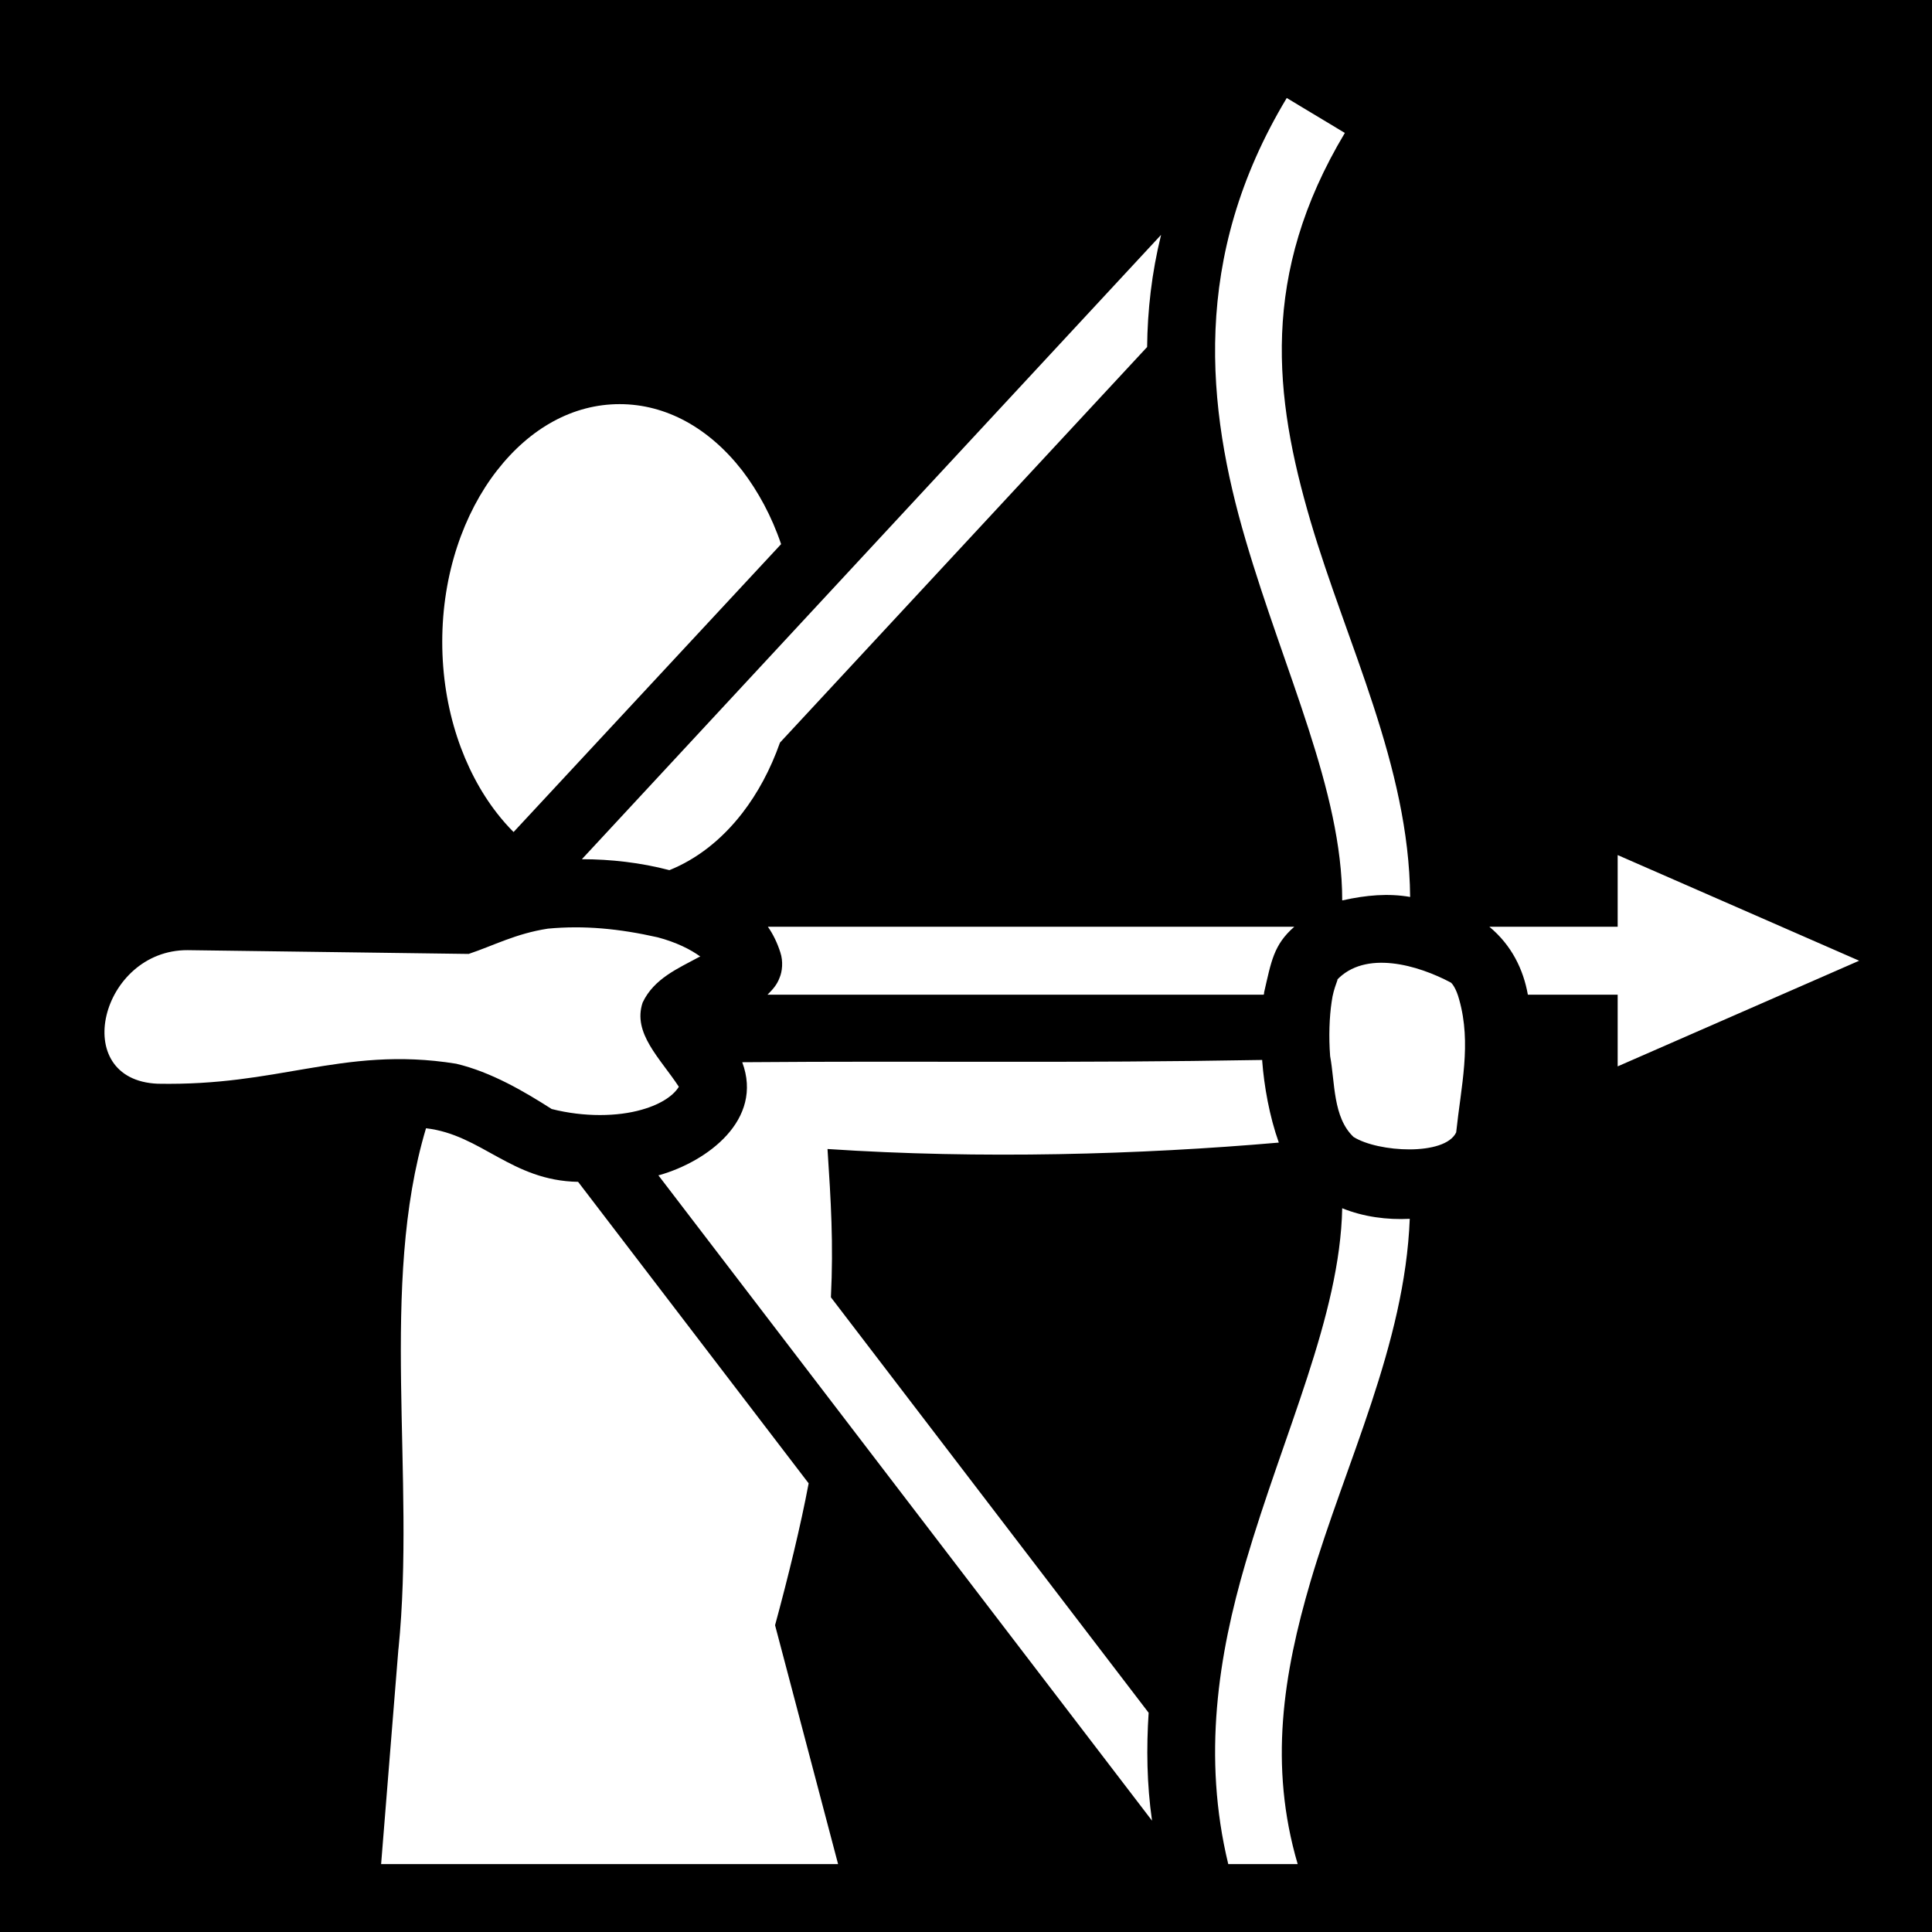
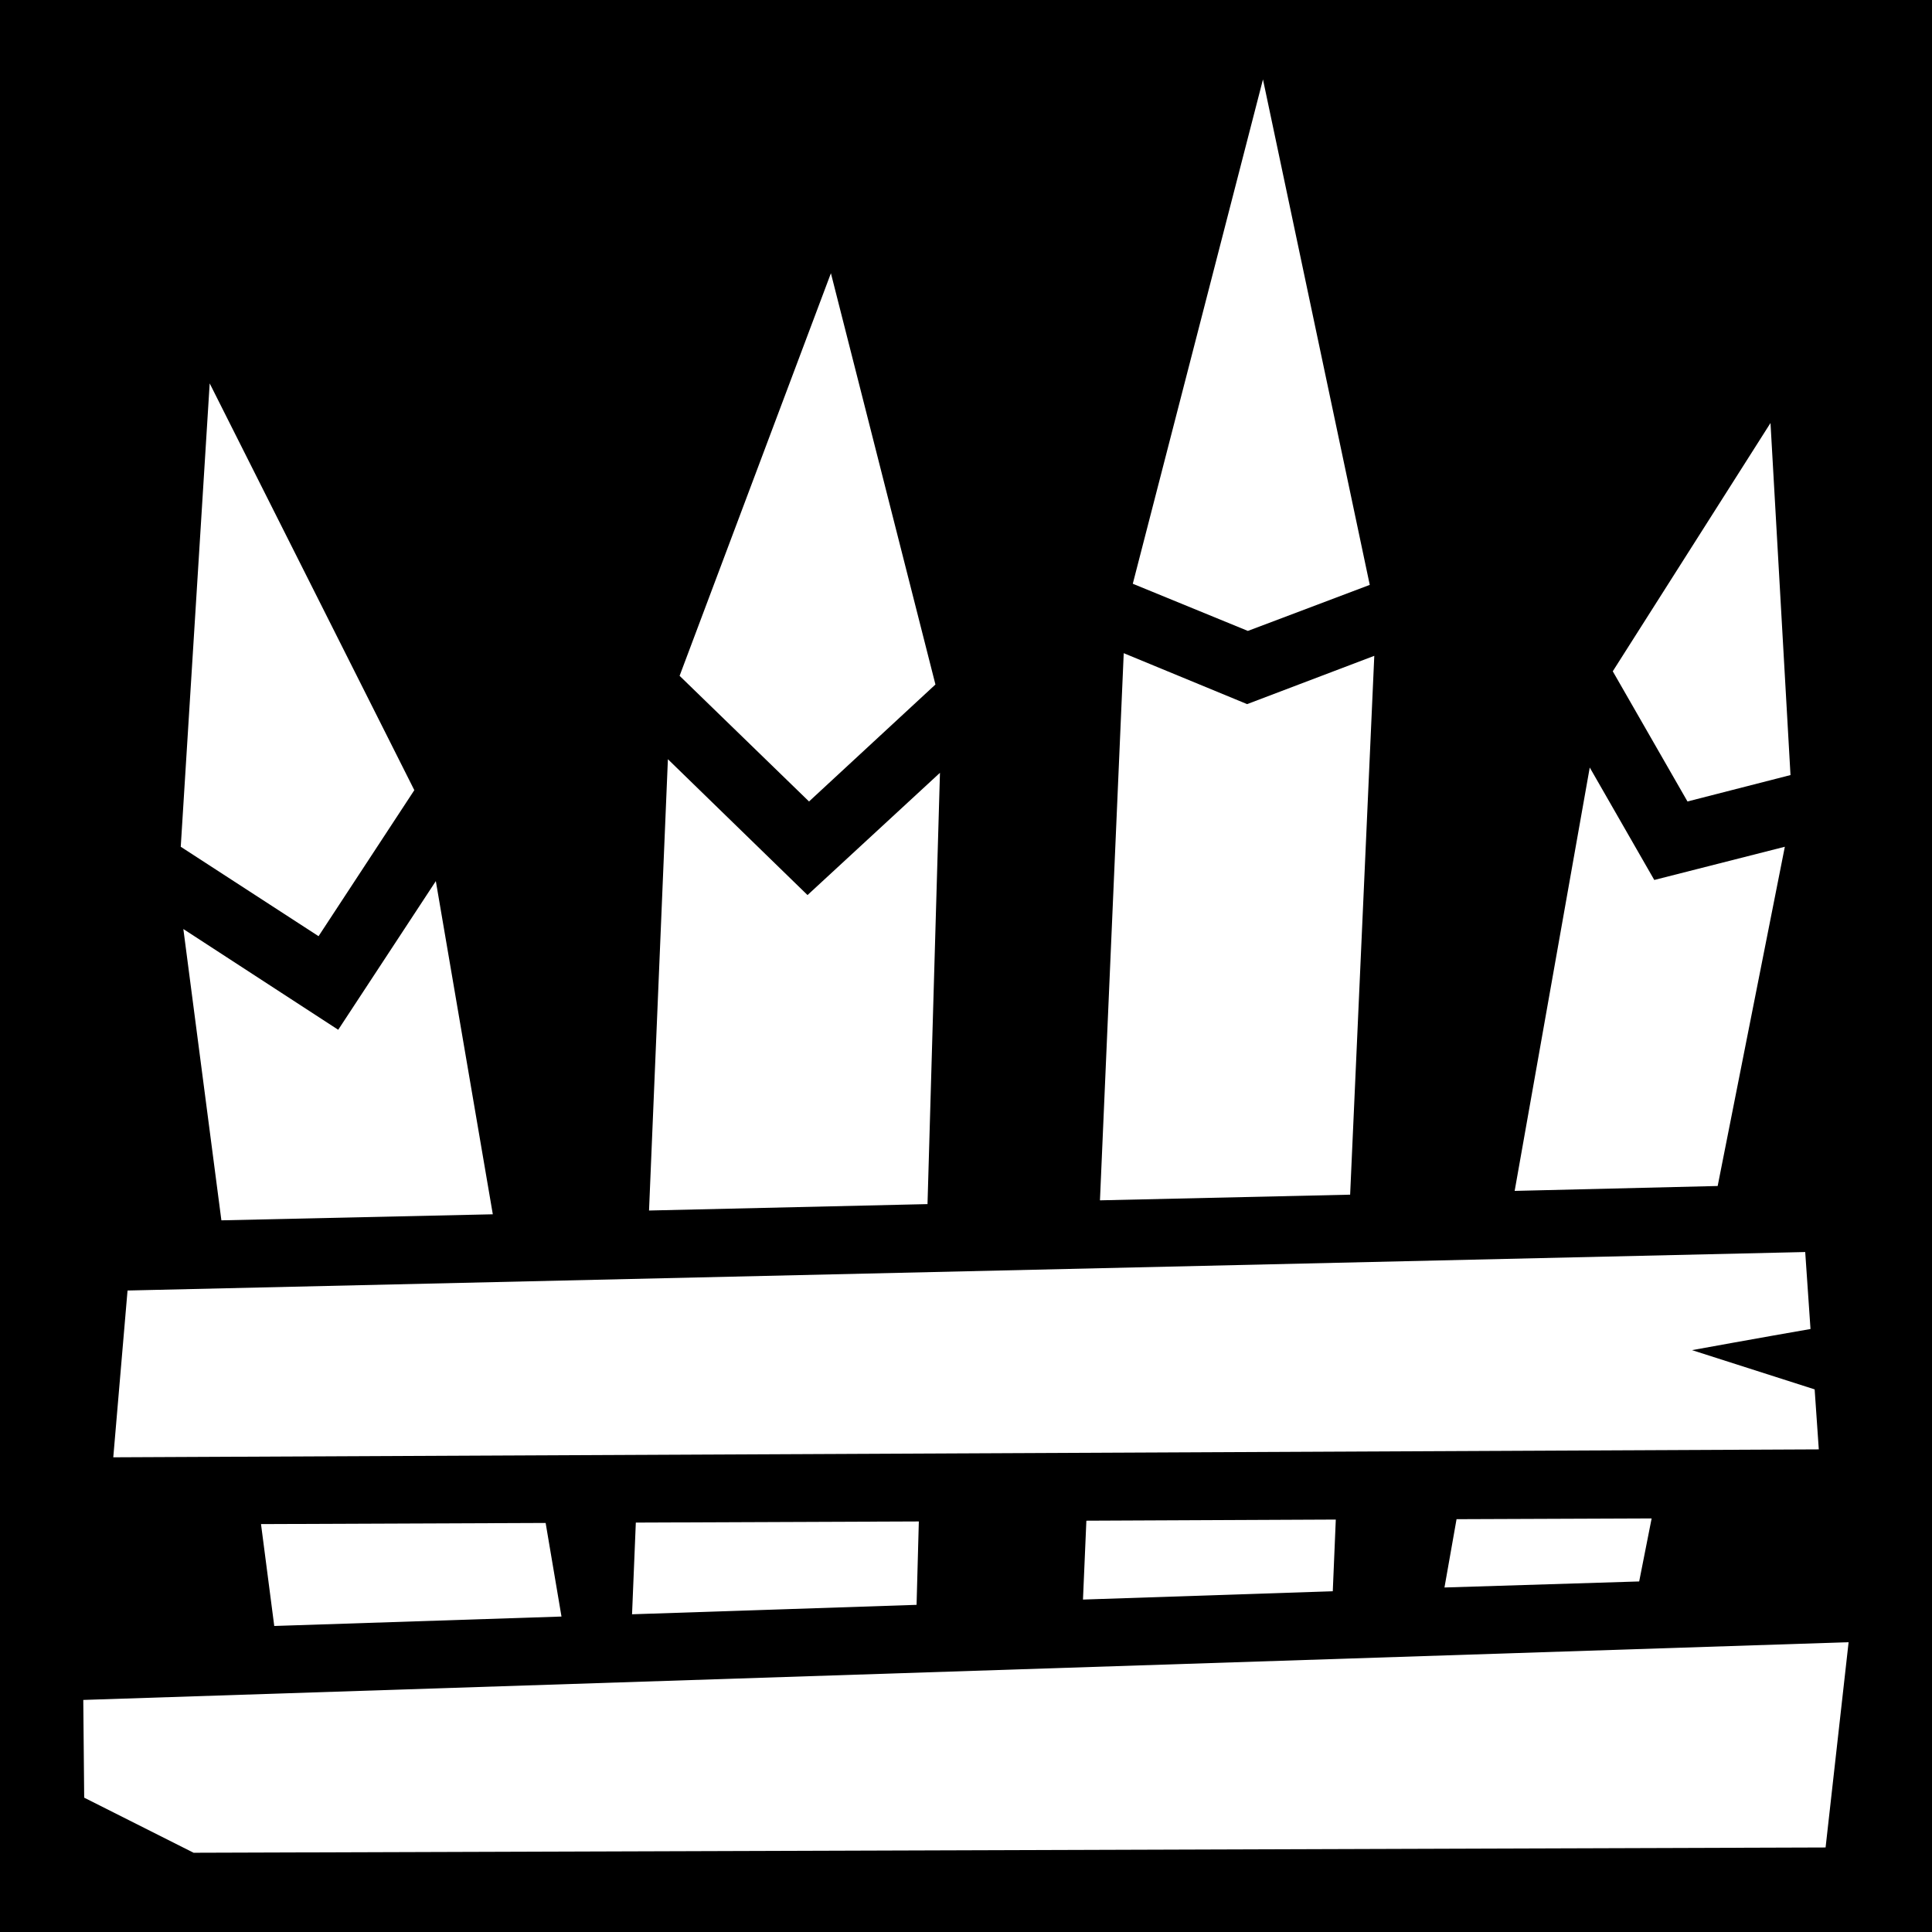
<svg xmlns="http://www.w3.org/2000/svg" style="height: 512px; width: 512px;" viewBox="0 0 512 512">
  <path d="M0 0h512v512H0z" fill="#000" fill-opacity="1" />
  <g class="" style="touch-action: none;" transform="translate(0,0)">
-     <path d="M341 25.97c-25.5 42.42-21.2 82.13-10.9 117.13 10.3 35.1 25.6 66.5 25.6 95.5h.1c6.3-1.4 12.1-1.9 17.9-.9-.3-34.7-16.8-67-26.4-99.6-9.7-33-13.4-65.29 9.1-102.87zm-33.3 36.27L154.2 227.7c7.6 0 15.6.9 23.2 2.9 7.2-2.9 13.8-8 19.3-15.1 4.1-5.3 7.5-11.6 10-18.7L304 91.96c.1-9.68 1.2-19.6 3.7-29.72zM164.2 107.1c-12.3 0-23.7 6.3-32.5 17.6s-14.5 27.4-14.5 45.4 5.7 34.1 14.5 45.4c1.4 1.8 2.9 3.5 4.4 5l70.9-76.3c-2.5-7.4-6.1-14-10.3-19.5-8.8-11.3-20.2-17.6-32.5-17.6zm264.5 119.5v19h-34c5.9 4.9 9 11.3 10.2 18h23.8v19l64-28zm-225.2 19c1.4 2 2.5 4.3 3.3 6.8.8 2.4.5 5.1-.2 6.7-.7 1.9-1.8 3.1-3.2 4.5h131.5c.1-.2.1-.4.1-.6 1.9-8.2 2.5-12.6 8-17.4zm-58.3.5c-8.5 1.3-14.4 4.5-21 6.7l-74.48-1c-23.01-.1-31.67 34.4-7.93 35.4 16.14.3 27.69-2 39.55-4 11.86-2 24.16-3.8 39.56-1.3 9.3 2.2 18.1 7.4 25.3 12 8.7 2.2 17.5 2 23.8.2 5.7-1.6 8.7-4.1 9.9-6.1-5-7.6-12.3-14.2-9.6-22.3 3-6.4 9.5-9.1 15-12.1.1 0 .2-.1.3-.1-2.6-1.9-6.4-3.8-11.3-5.1-10.2-2.3-19.5-3.2-29.1-2.3zm209 13.7c.9-1-.8 1.7-1.3 5.7-.6 4-.8 9.2-.4 14.4 1.3 6.9.7 16.2 6.2 21.4 6.5 4.1 24.2 5.1 27.2-1.2 1.3-12.3 4.1-23.5.8-35.2-.8-3-1.9-4.3-2.2-4.5-8.6-4.6-22.7-8.8-30.3-.6zm-19.7 21.1c-51 .9-87.9.2-137.8.6 5.7 15.3-9.3 26.3-21.9 29.9-.1 0-.2 0-.3.1l130.8 171c-1.4-9.8-1.5-19.3-.9-28.6l-84.2-110.1c.7-14.3 0-25.5-.9-39.3 40.6 2.7 82.7 1.5 119.6-1.7-2.5-7-3.9-15-4.4-21.6zM112.9 299c-12.5 41.7-2.7 92.3-7.3 138v-.2L101 494h121.1l-16.7-63.3c3.5-12.9 6.8-26.4 8.9-37.6l-61.1-79.9c-17.7-.3-25.6-12.5-40.3-14.2zm242.8 21.2c-.6 28.6-15.5 59.4-25.6 93.9-7.2 24.5-11.5 51.4-4.6 79.9h18.4c-7.7-26.2-3.8-50.4 3.4-74.9 9.3-31.5 25-62.8 26.3-96.1-6 .3-12.2-.5-17.9-2.8z" fill="#fff" fill-opacity="1" />
+     <path d="M334.7 21.05L300.2 154.7l30.5 12.5L363 155zM220.2 72.41L180.1 179.1l34.3 33.3 33.5-31zM55.57 101.6L47.9 224.4l36.52 23.7 25.38-38.7zm413.63 10.5l-41.8 65.8 19.8 34.5 27.3-7zm-171.4 61l-6.3 145 66.3-1.5 6.4-142.8-33.7 12.8zM177 201.2l-5 119.6 73.8-1.7 3.3-114.3-35.1 32.4zm244.3 2.2l-19.9 112.2 53.8-1.3 17.8-89.9-34.6 8.8zm-305.8 30.1l-25.87 39.4-41.04-26.7 10.08 77.2 71.93-1.6zm362.9 98.3L33.8 342l-3.78 44.2L482 384.1l-1.1-15.9-32.5-10.4s18.7-3.4 31.4-5.6zm-40.7 70.6l-51.7.2-3.2 18.1 51.6-1.6zm-83.7.3l-66.1.3-.9 20.9 66.2-2.2zm-110.5.5l-75 .3-1 24.3 75.4-2.5zm-98.9.4l-75.43.3 3.51 27 76.12-2.5zm345.3 31.6L22.07 450.5l.24 25.9 29 14.6 432.49-1.4z" fill="#fff" fill-opacity="1" />
  </g>
</svg>
